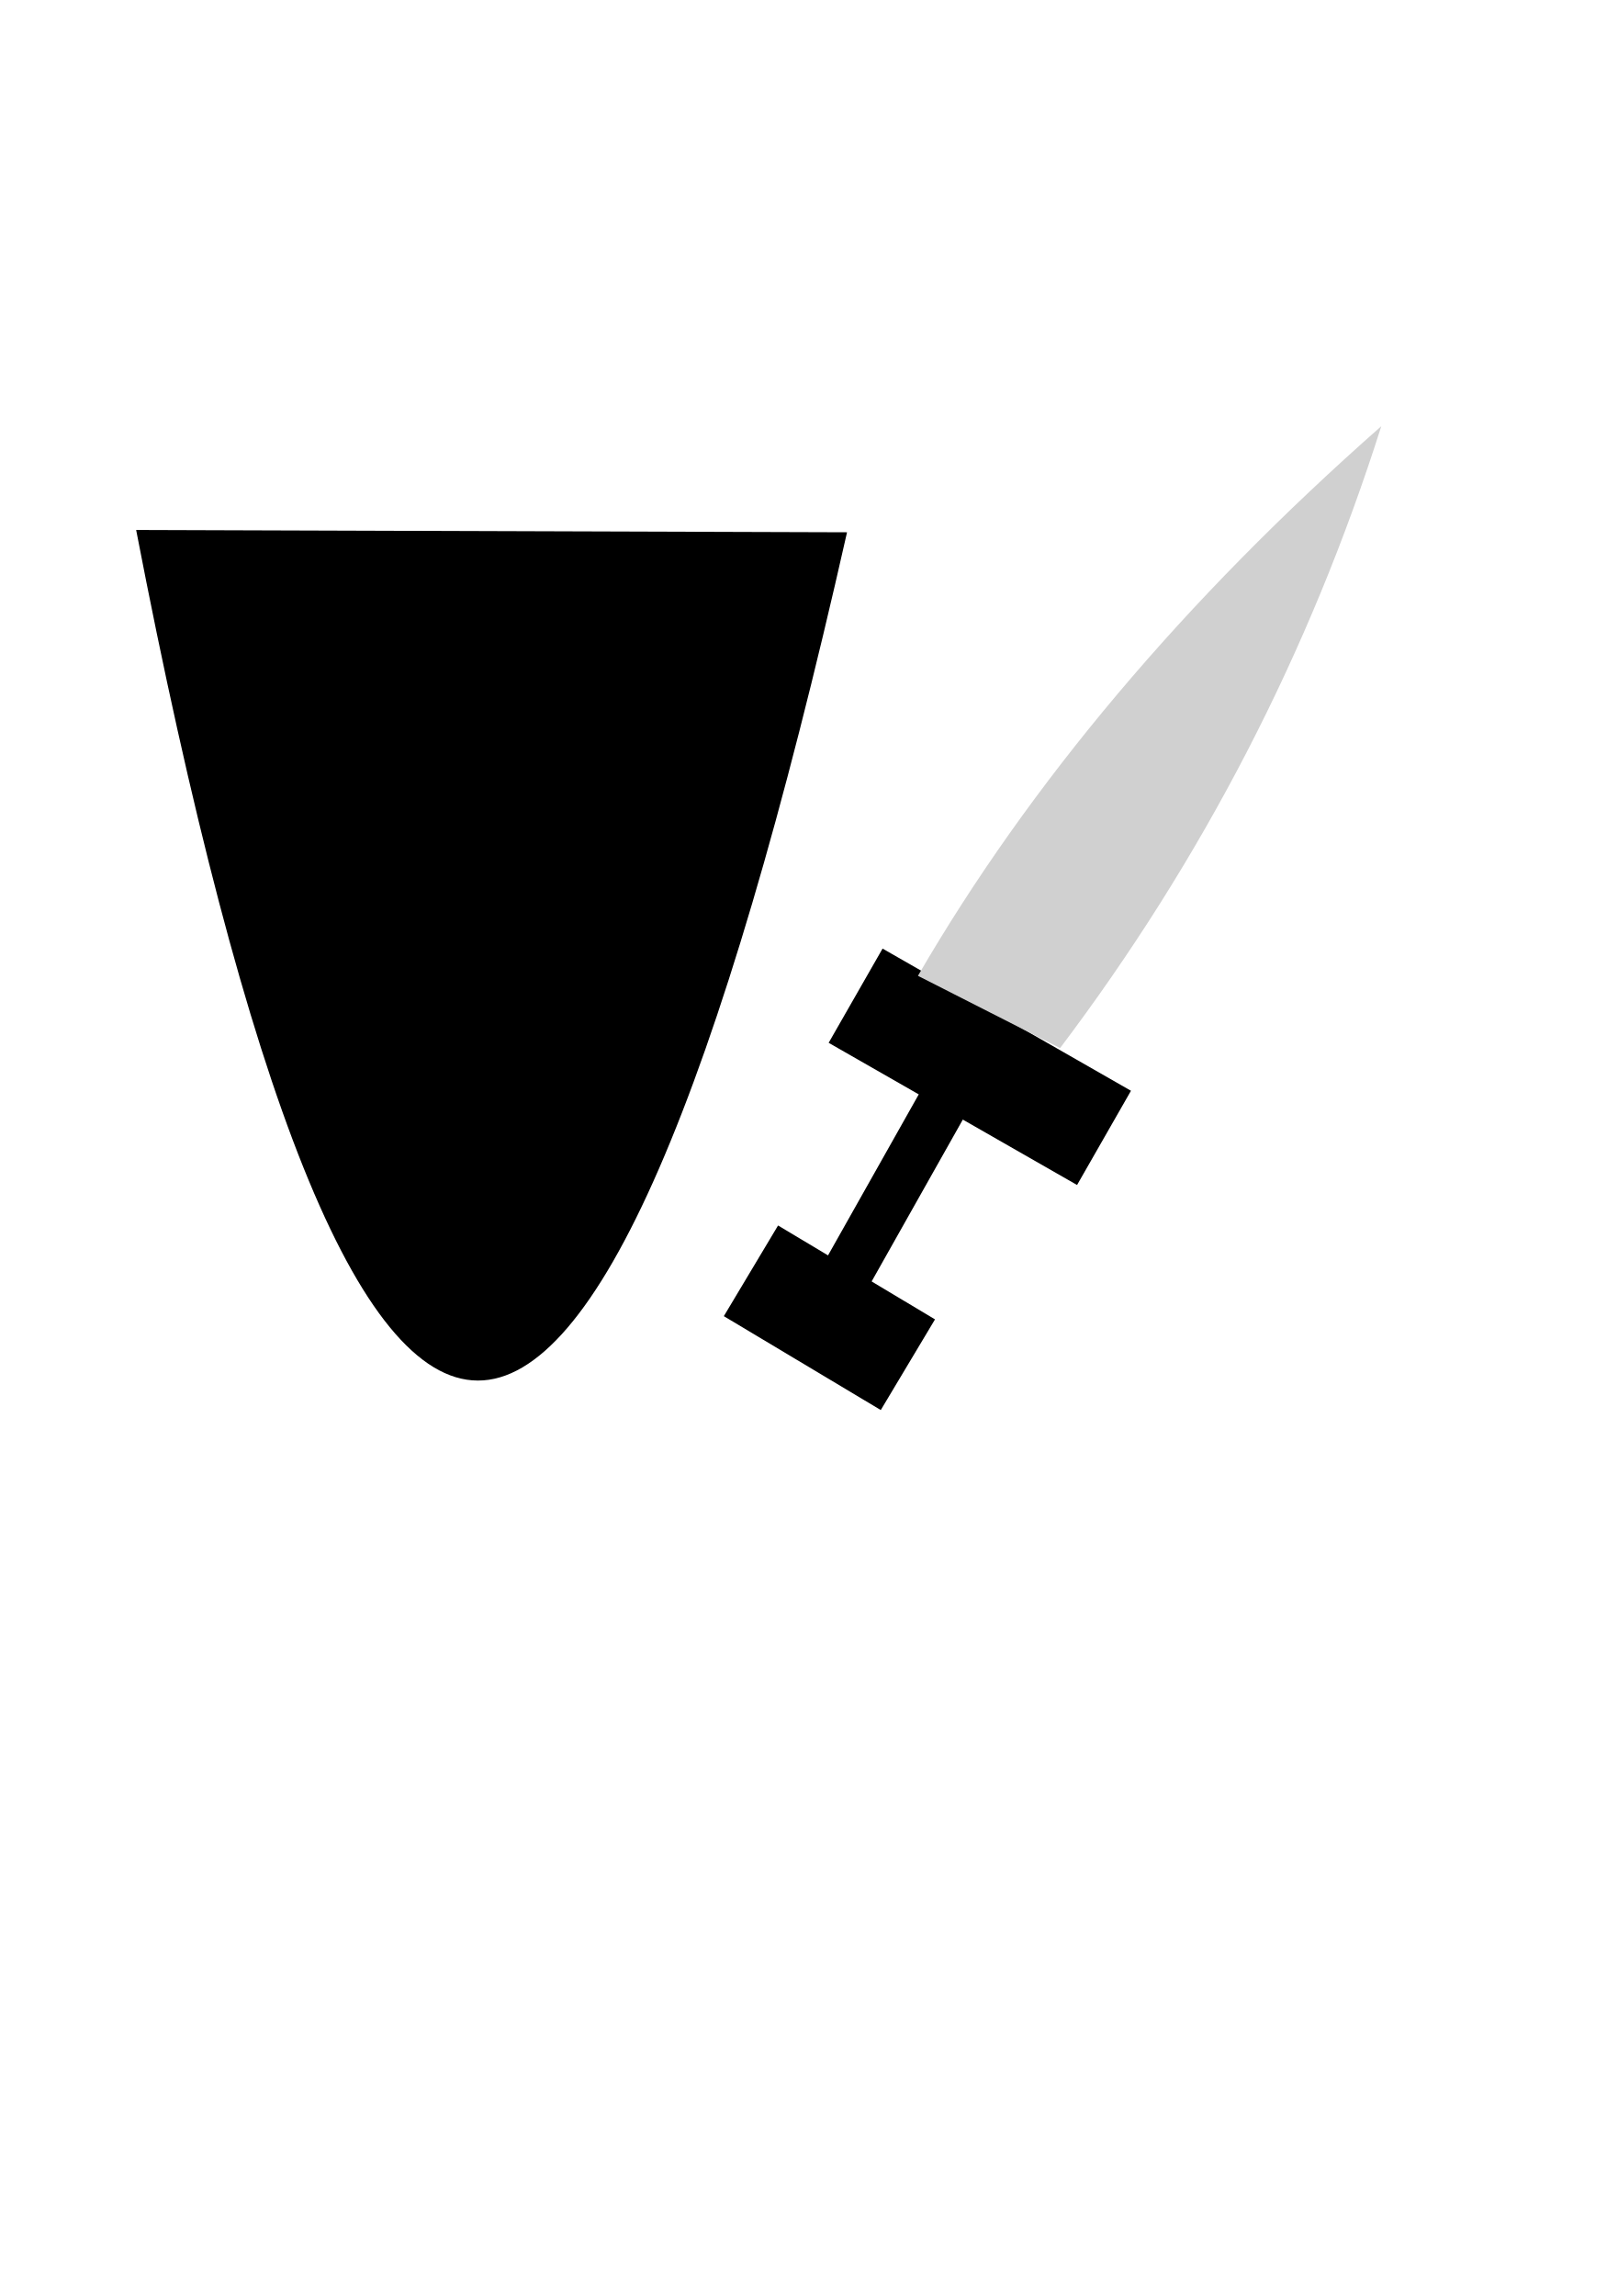
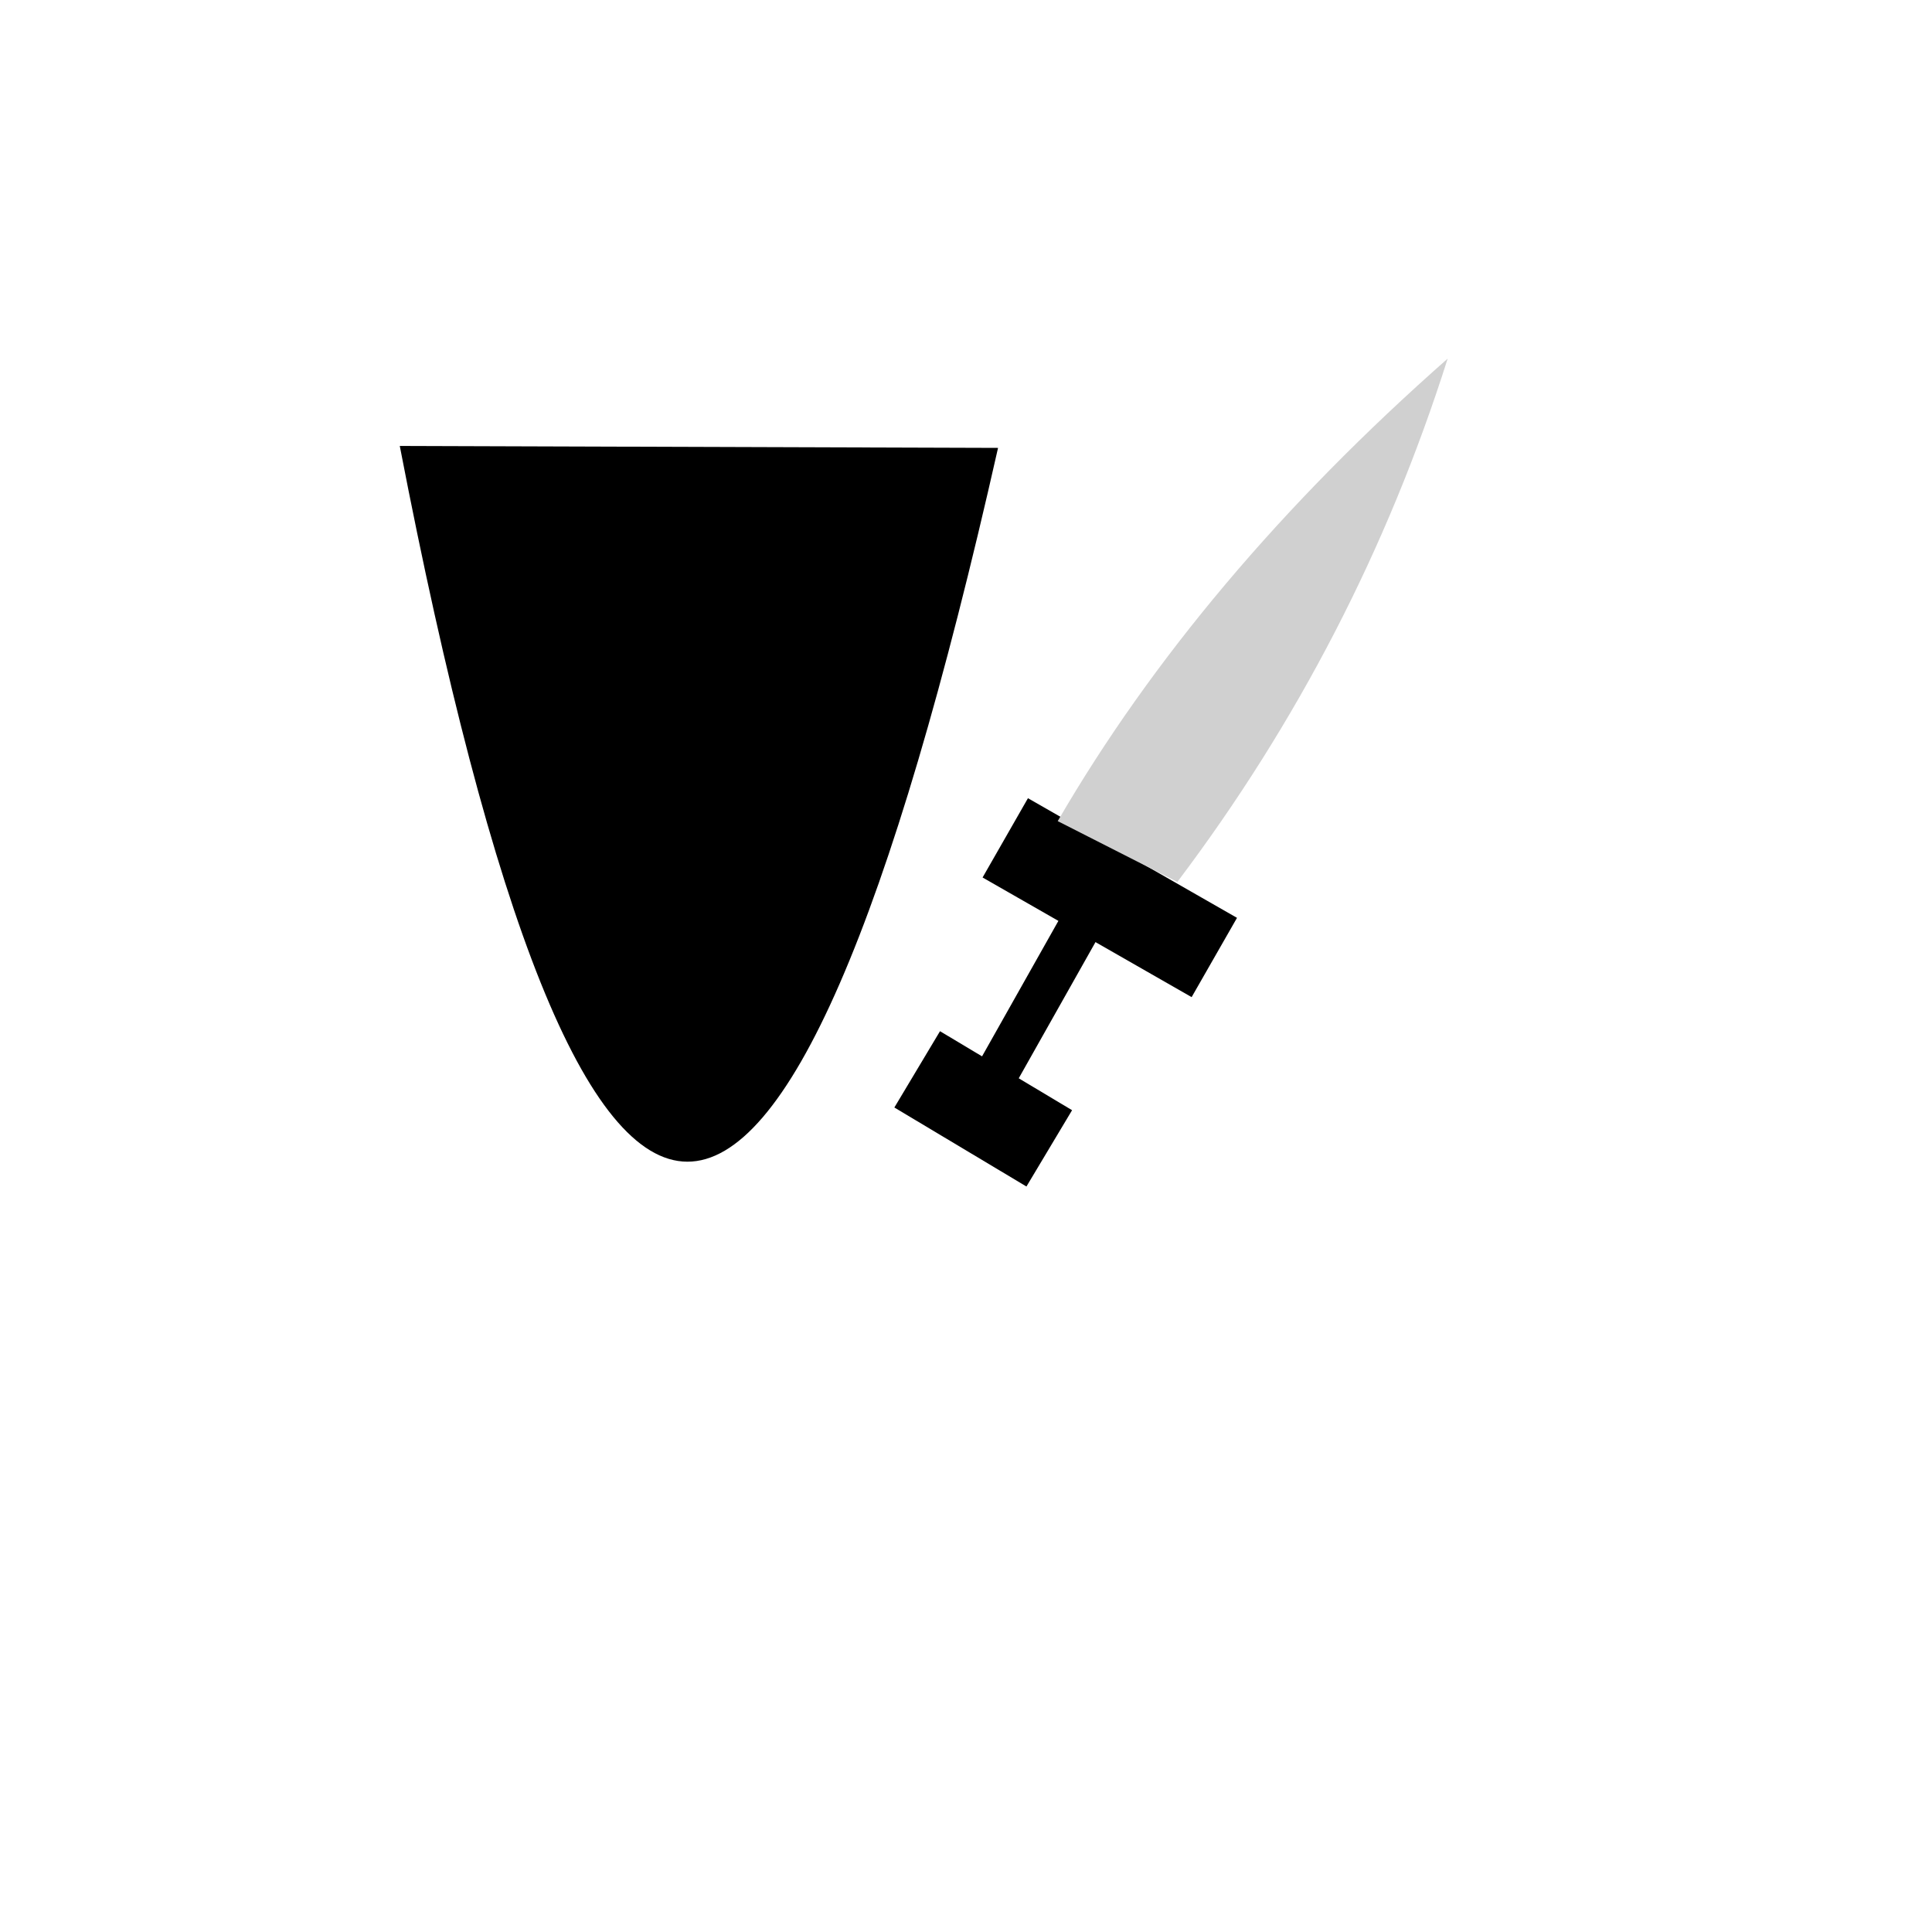
- <svg xmlns="http://www.w3.org/2000/svg" id="null" width="559.369" height="793.699" viewBox="0 0 559.369 793.699">
+ <svg xmlns="http://www.w3.org/2000/svg" id="null" width="45" height="45" viewBox="0 0 559.369 793.699">
  <defs />
  <path id="path1" d=" M 292.851,184.002 47.07,183.203 Q 160.385,770.881 292.851,184.002 Z" style="fill:#0;fill-opacity:1;stroke:#0;stroke-width:2;stroke-opacity:1;stroke-linecap:butt;stroke-miterlimit:4;stroke-dashoffset:0;" />
  <path id="path2" d=" M 305.135,327.918 391.017,377.067 372.377,409.638 286.495,360.49 305.135,327.918 Z" style="fill:#0;fill-opacity:1;stroke:#0;stroke-width:1;stroke-opacity:1;stroke-linecap:butt;stroke-miterlimit:4;stroke-dashoffset:0;" />
  <path id="path3" d=" M 323.525,367.875 338.819,376.494 293.346,457.186 278.051,448.567 323.525,367.875 Z" style="fill:#0;fill-opacity:1;stroke:#0;stroke-width:1;stroke-opacity:1;stroke-linecap:butt;stroke-miterlimit:4;stroke-dashoffset:0;" />
  <path id="path4" d=" M 269.005,423.636 323.264,456.093 304.515,487.437 250.255,454.981 269.005,423.636 Z" style="fill:#0;fill-opacity:1;stroke:#0;stroke-width:1;stroke-opacity:1;stroke-linecap:butt;stroke-miterlimit:4;stroke-dashoffset:0;" />
  <path id="path6" d=" M 317.363,337.328 Q 375.468,237.264 477.564,147.326 440.447,264.389 366.506,362.314 L 317.363,337.328 Z" style="fill:#d0d0d0;fill-opacity:1;stroke:#0;stroke-width:2;stroke-opacity:1;stroke-linecap:butt;stroke-miterlimit:4;stroke-dashoffset:0;" />
  <path id="path7" d=" M 357.999,323.159 452.959,187.418" style="fill:none;stroke:#0;stroke-width:1;stroke-opacity:1;stroke-linecap:butt;stroke-miterlimit:4;stroke-dashoffset:0;" />
</svg>
